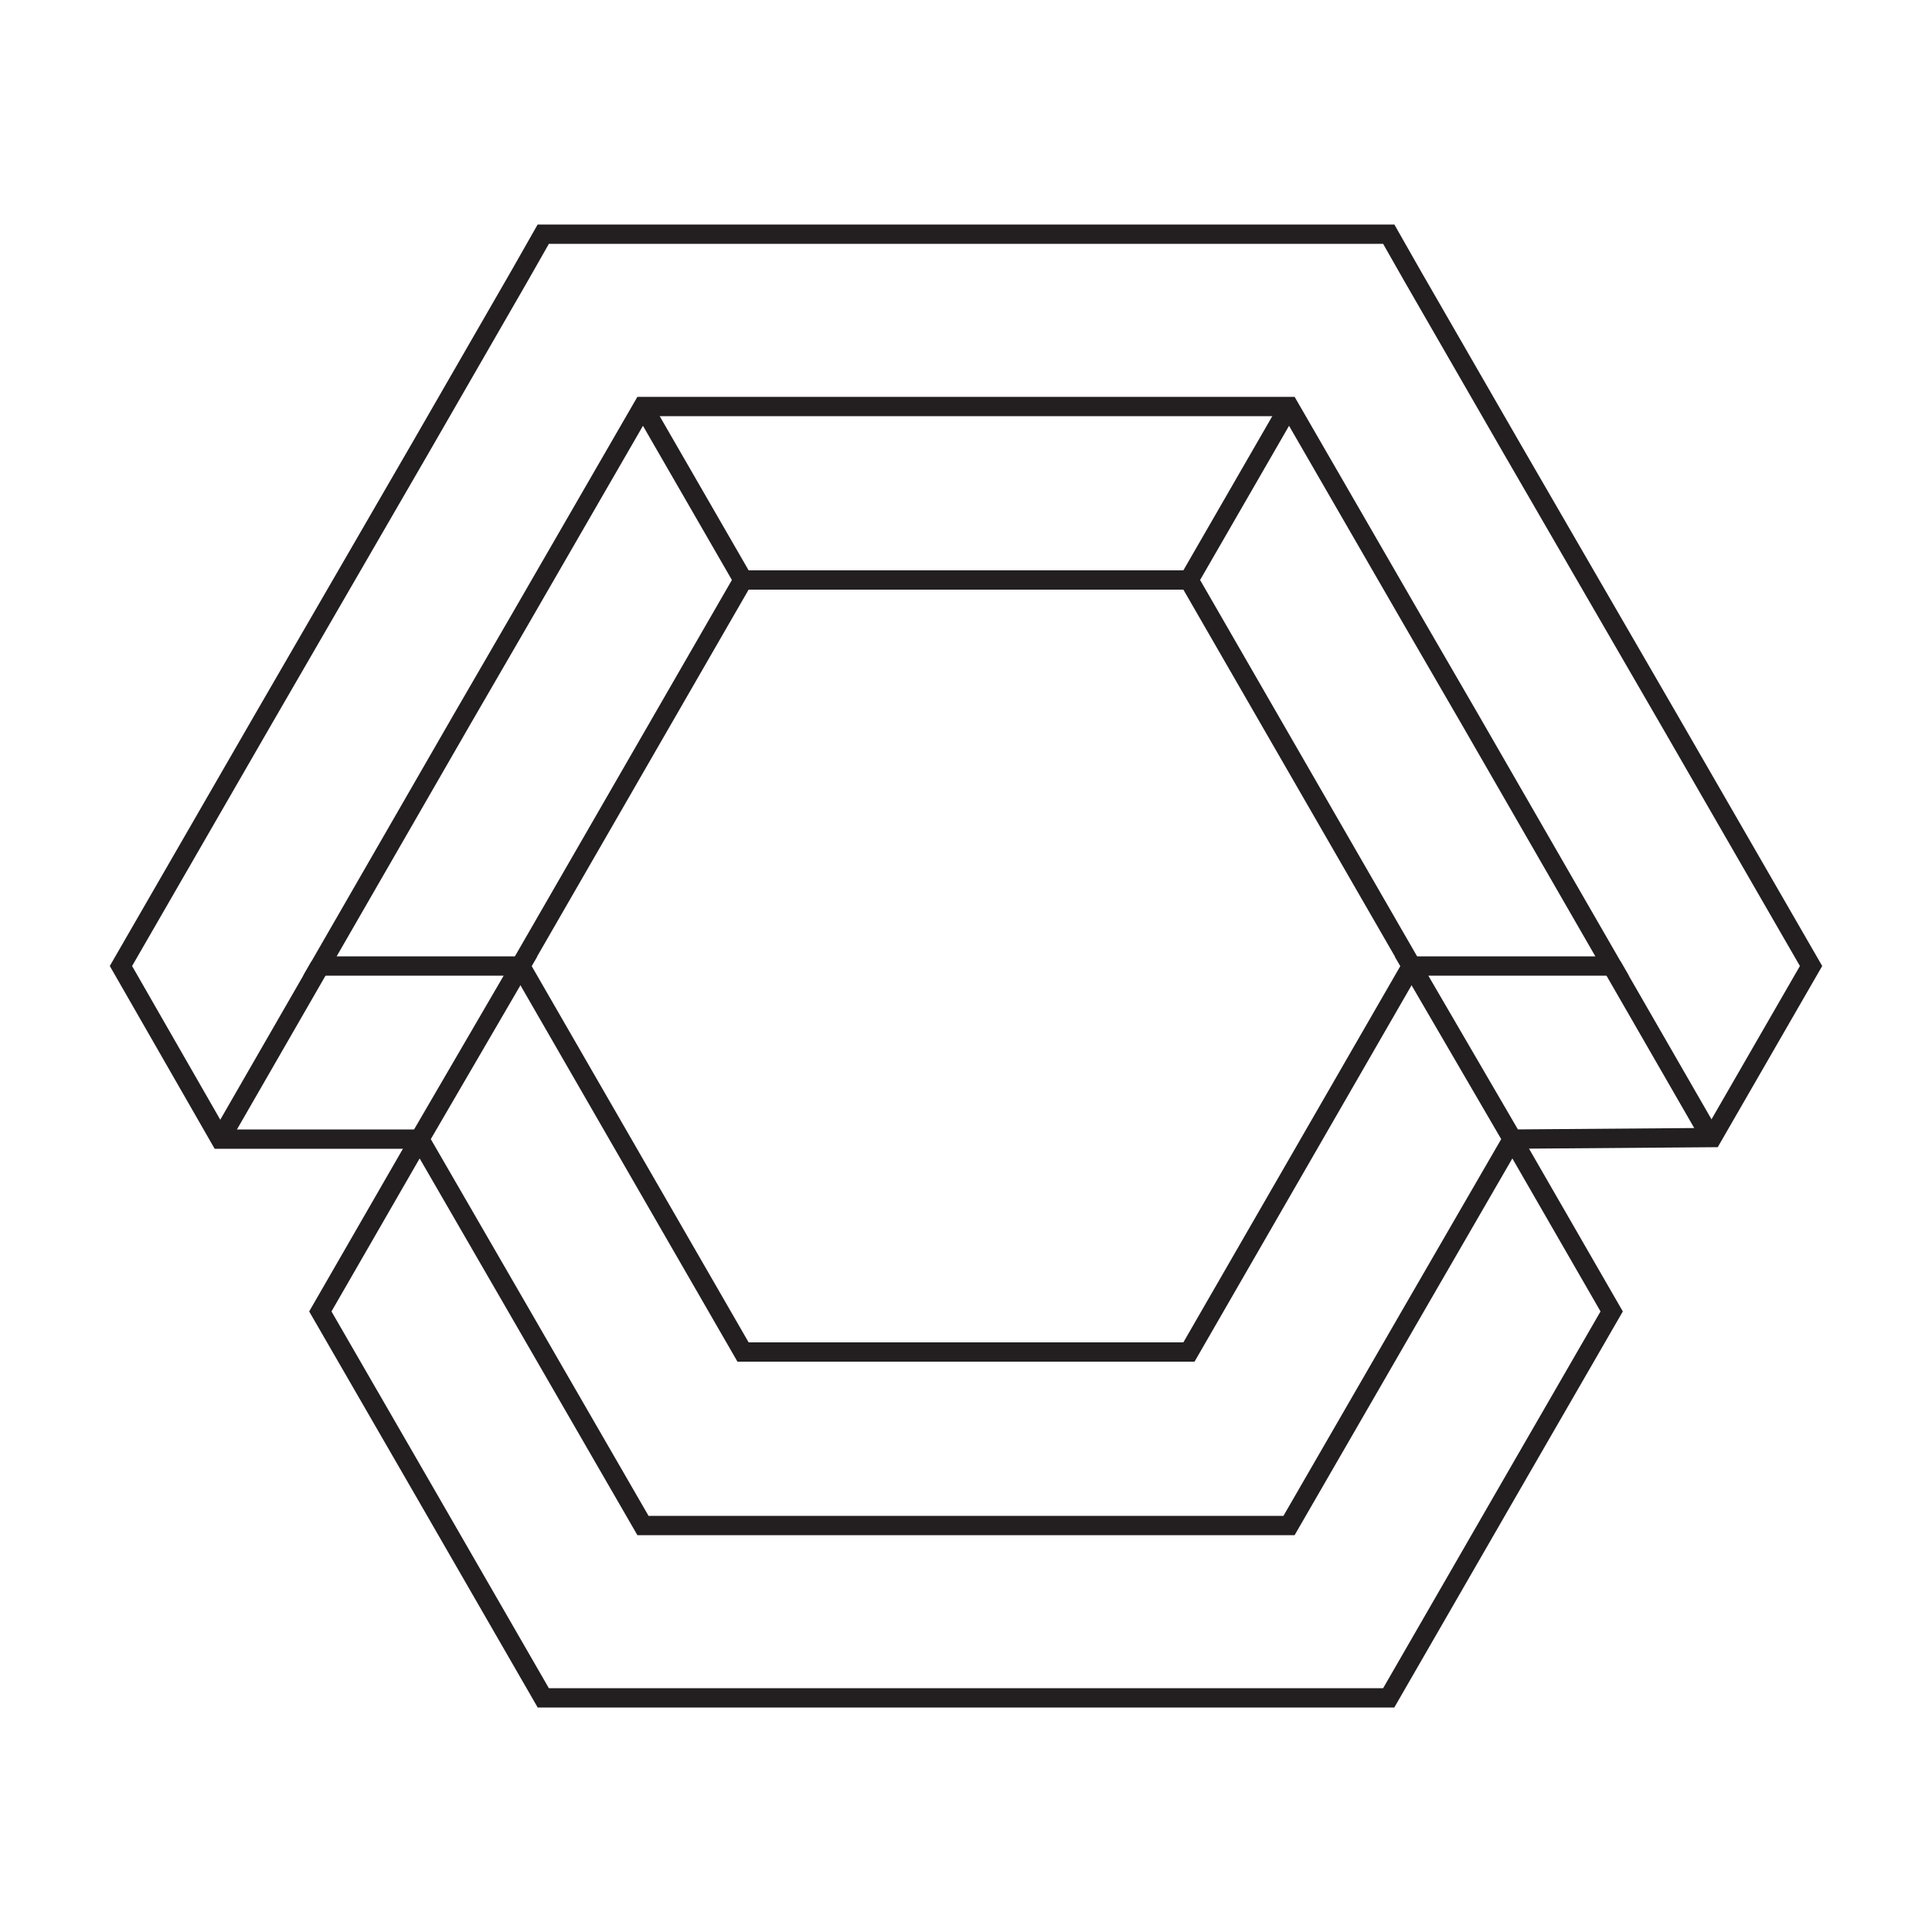
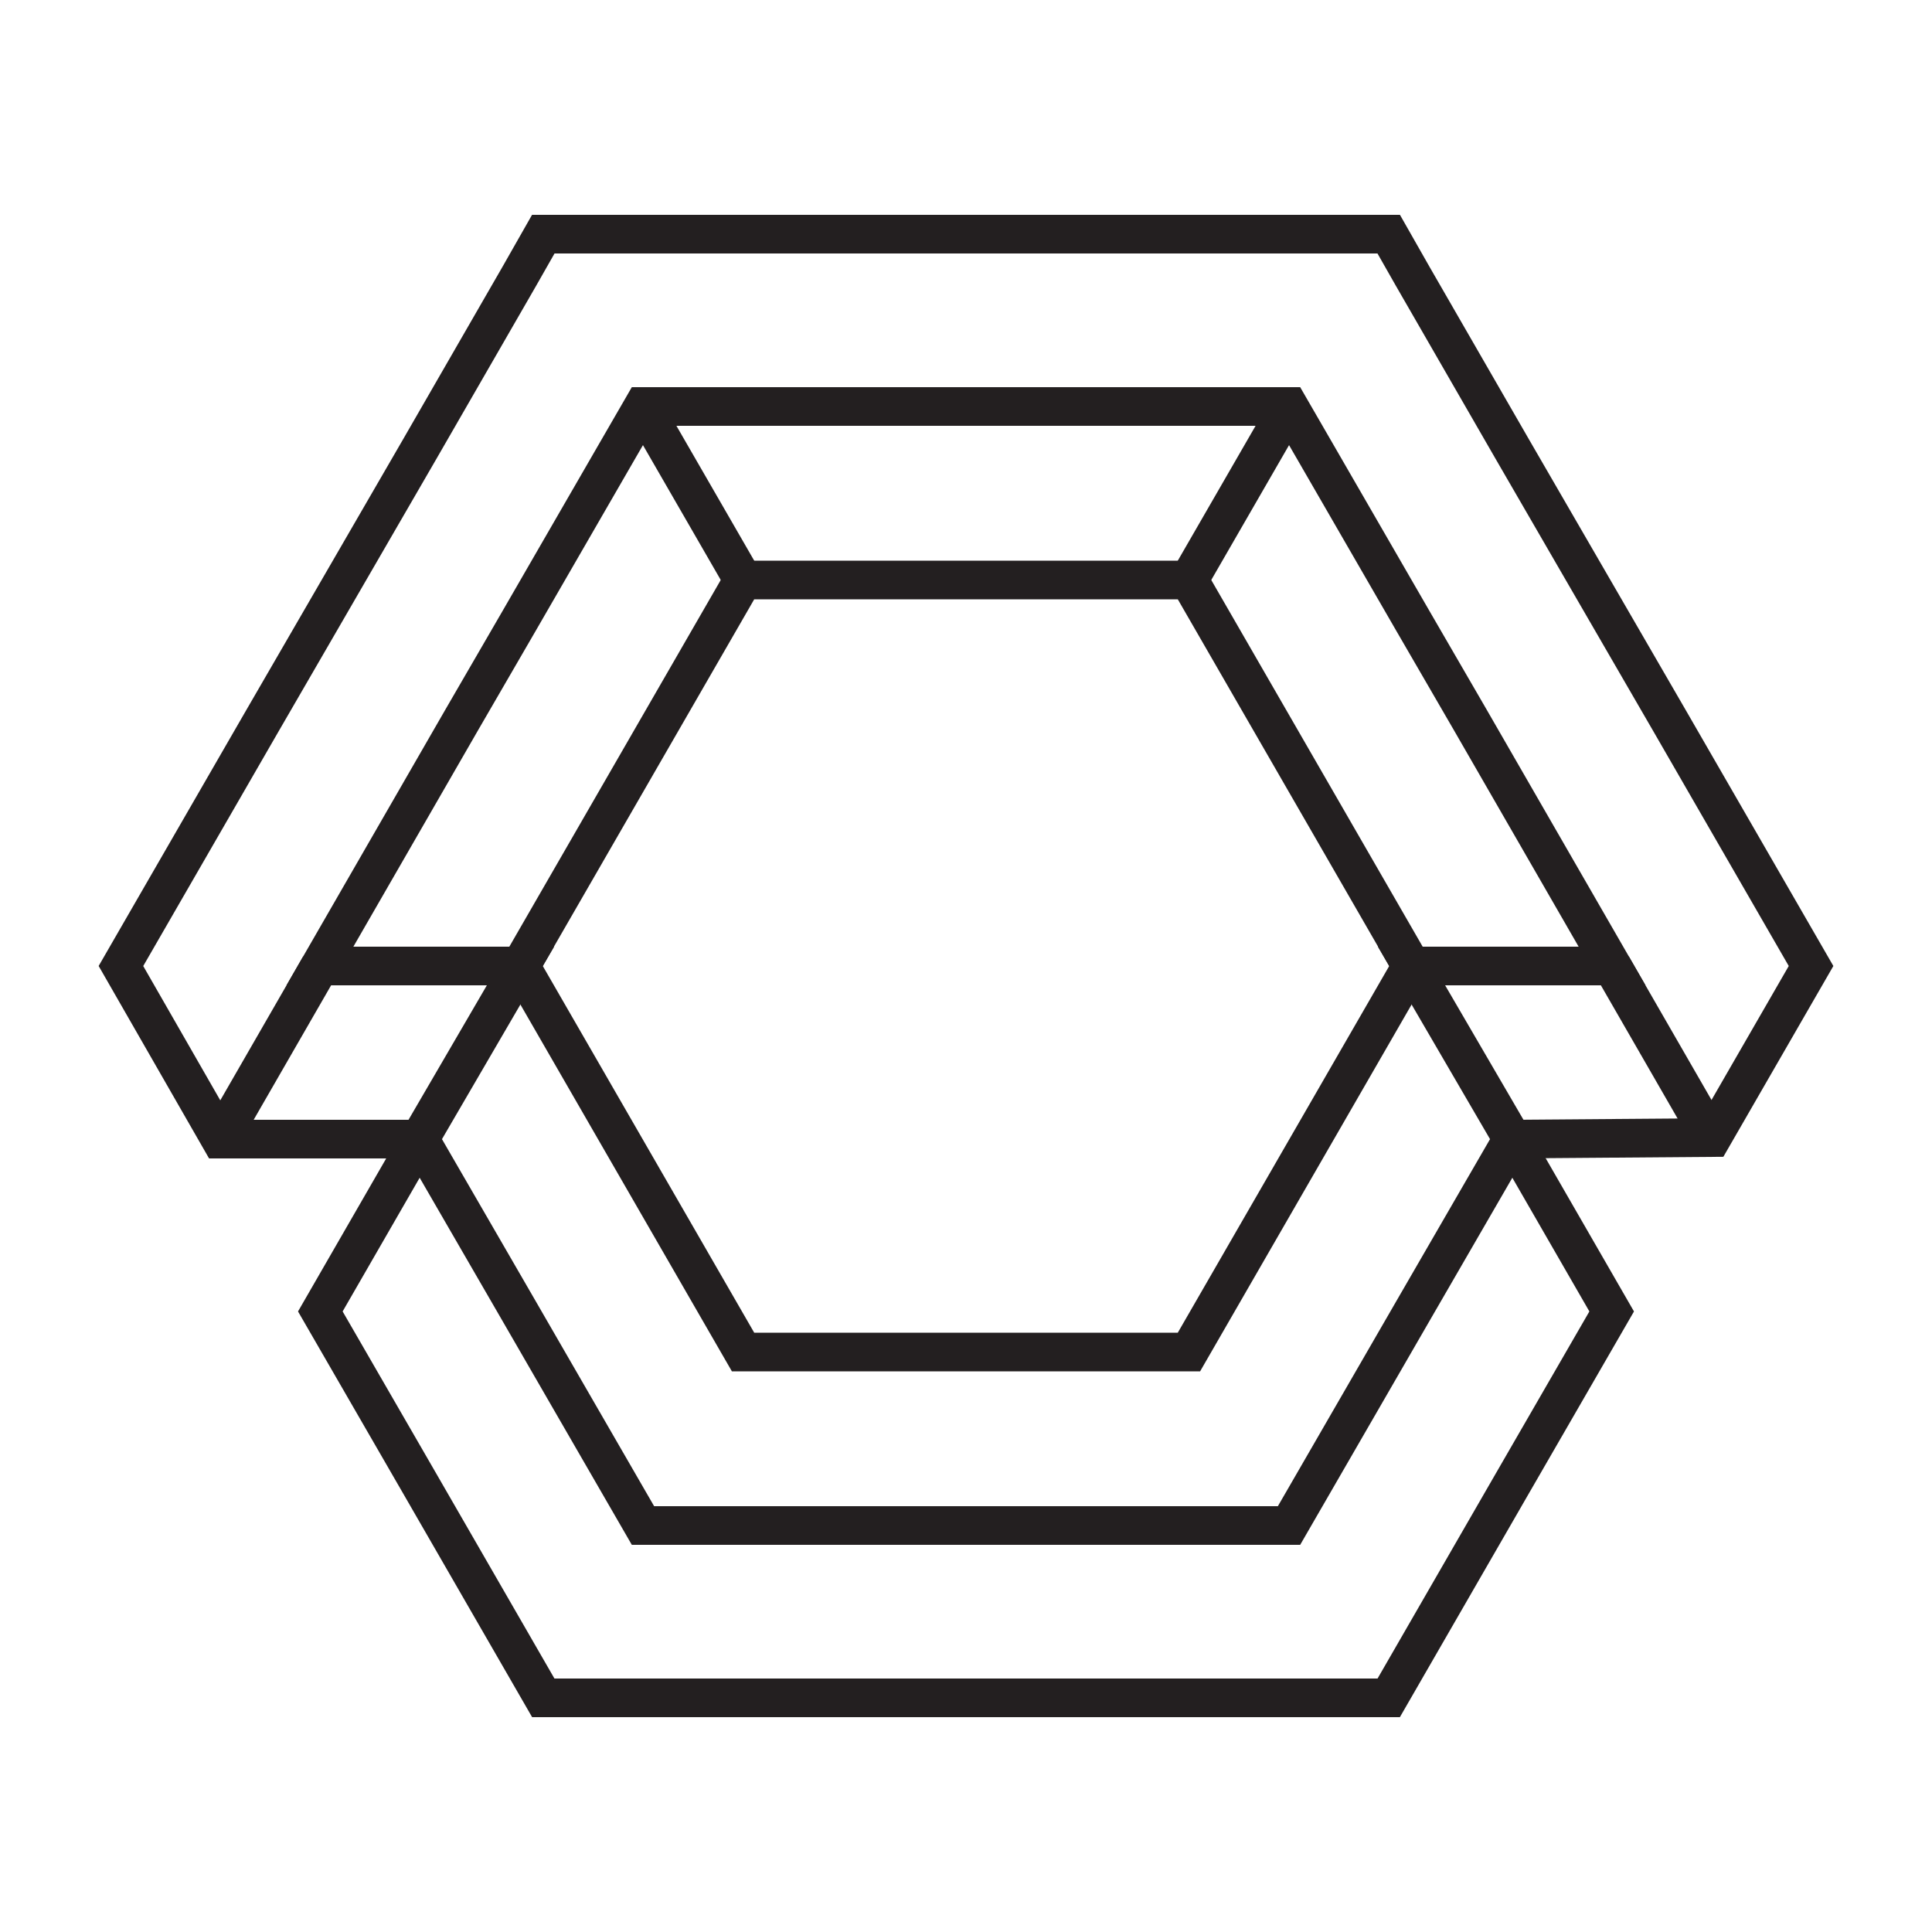
<svg xmlns="http://www.w3.org/2000/svg" id="logo-58" width="80" height="80" viewBox="0 0 50 50" fill="none">
-   <path class="stroke" d="M25 43.94H14.06L10.86 38.39L8.29 33.94L10.86 29.48" stroke="#231F20" stroke-width="0.5" stroke-miterlimit="10" />
-   <path class="stroke" d="M10.86 29.48H5.7L3.13 25L6.77 18.69L8.27 16.1L10.87 11.61L13.44 7.15L14.06 6.06H25" stroke="#231F20" stroke-width="0.5" stroke-miterlimit="10" />
-   <path class="stroke" d="M25 39.48H16.64L13.44 33.94L10.86 29.48L13.47 25H8.28L11.95 18.63L13.44 16.06L16.01 11.61L16.64 10.52H25" stroke="#231F20" stroke-width="0.5" stroke-miterlimit="10" />
-   <path class="stroke" d="M25 15.01H19.23L13.47 25L19.23 34.99H25" stroke="#231F20" stroke-width="0.5" stroke-miterlimit="10" />
-   <path class="stroke" d="M8.28 25L5.7 29.48" stroke="#231F20" stroke-width="0.5" stroke-miterlimit="10" />
-   <path class="stroke" d="M44.3 29.48L41.72 25" stroke="#231F20" stroke-width="0.5" stroke-miterlimit="10" />
-   <path class="stroke" d="M25 43.94H35.94L39.14 38.39L41.71 33.94L39.14 29.48" stroke="#231F20" stroke-width="0.5" stroke-miterlimit="10" />
-   <path class="stroke" d="M39.14 29.48L44.31 29.44L46.87 25L43.23 18.69L41.73 16.1L39.13 11.61L36.56 7.15L35.94 6.06H25" stroke="#231F20" stroke-width="0.5" stroke-miterlimit="10" />
-   <path class="stroke" d="M25 39.48H33.36L36.56 33.94L39.14 29.48L36.53 25H41.72L38.05 18.63L36.56 16.06L33.99 11.61L33.36 10.52H25" stroke="#231F20" stroke-width="0.5" stroke-miterlimit="10" />
-   <path class="stroke" d="M25 15.01H30.77L36.53 25L30.77 34.99H25" stroke="#231F20" stroke-width="0.5" stroke-miterlimit="10" />
-   <path class="stroke" d="M19.23 15.01L16.64 10.52" stroke="#231F20" stroke-width="0.5" stroke-miterlimit="10" />
-   <path class="stroke" d="M30.77 15.01L33.36 10.52" stroke="#231F20" stroke-width="0.5" stroke-miterlimit="10" />
+   <path className="stroke" d="M25 43.94H14.06L10.86 38.39L8.29 33.94L10.86 29.48" stroke="#231F20" strokeWidth="0.5" strokeMiterlimit="10" />
+   <path className="stroke" d="M10.86 29.48H5.7L3.13 25L6.77 18.69L8.27 16.1L10.87 11.61L13.44 7.15L14.06 6.06H25" stroke="#231F20" strokeWidth="0.5" strokeMiterlimit="10" />
+   <path className="stroke" d="M25 39.48H16.64L13.44 33.94L10.86 29.48L13.47 25H8.28L11.95 18.63L13.44 16.06L16.01 11.61L16.64 10.52H25" stroke="#231F20" strokeWidth="0.5" strokeMiterlimit="10" />
+   <path className="stroke" d="M25 15.01H19.23L13.47 25L19.23 34.99H25" stroke="#231F20" strokeWidth="0.5" strokeMiterlimit="10" />
+   <path className="stroke" d="M8.28 25L5.7 29.48" stroke="#231F20" strokeWidth="0.5" strokeMiterlimit="10" />
+   <path className="stroke" d="M44.3 29.48L41.72 25" stroke="#231F20" strokeWidth="0.5" strokeMiterlimit="10" />
+   <path className="stroke" d="M25 43.94H35.94L39.14 38.39L41.71 33.94L39.14 29.48" stroke="#231F20" strokeWidth="0.5" strokeMiterlimit="10" />
+   <path className="stroke" d="M39.14 29.48L44.31 29.44L46.87 25L43.23 18.69L41.73 16.1L39.13 11.61L36.56 7.15L35.94 6.06H25" stroke="#231F20" strokeWidth="0.5" strokeMiterlimit="10" />
+   <path className="stroke" d="M25 39.48H33.36L36.56 33.94L39.14 29.48L36.53 25H41.72L38.05 18.63L36.56 16.06L33.99 11.61L33.36 10.52H25" stroke="#231F20" strokeWidth="0.5" strokeMiterlimit="10" />
+   <path className="stroke" d="M25 15.01H30.77L36.53 25L30.77 34.99H25" stroke="#231F20" strokeWidth="0.5" strokeMiterlimit="10" />
+   <path className="stroke" d="M19.23 15.01L16.64 10.52" stroke="#231F20" strokeWidth="0.5" strokeMiterlimit="10" />
+   <path className="stroke" d="M30.77 15.01L33.36 10.52" stroke="#231F20" strokeWidth="0.5" strokeMiterlimit="10" />
</svg>
